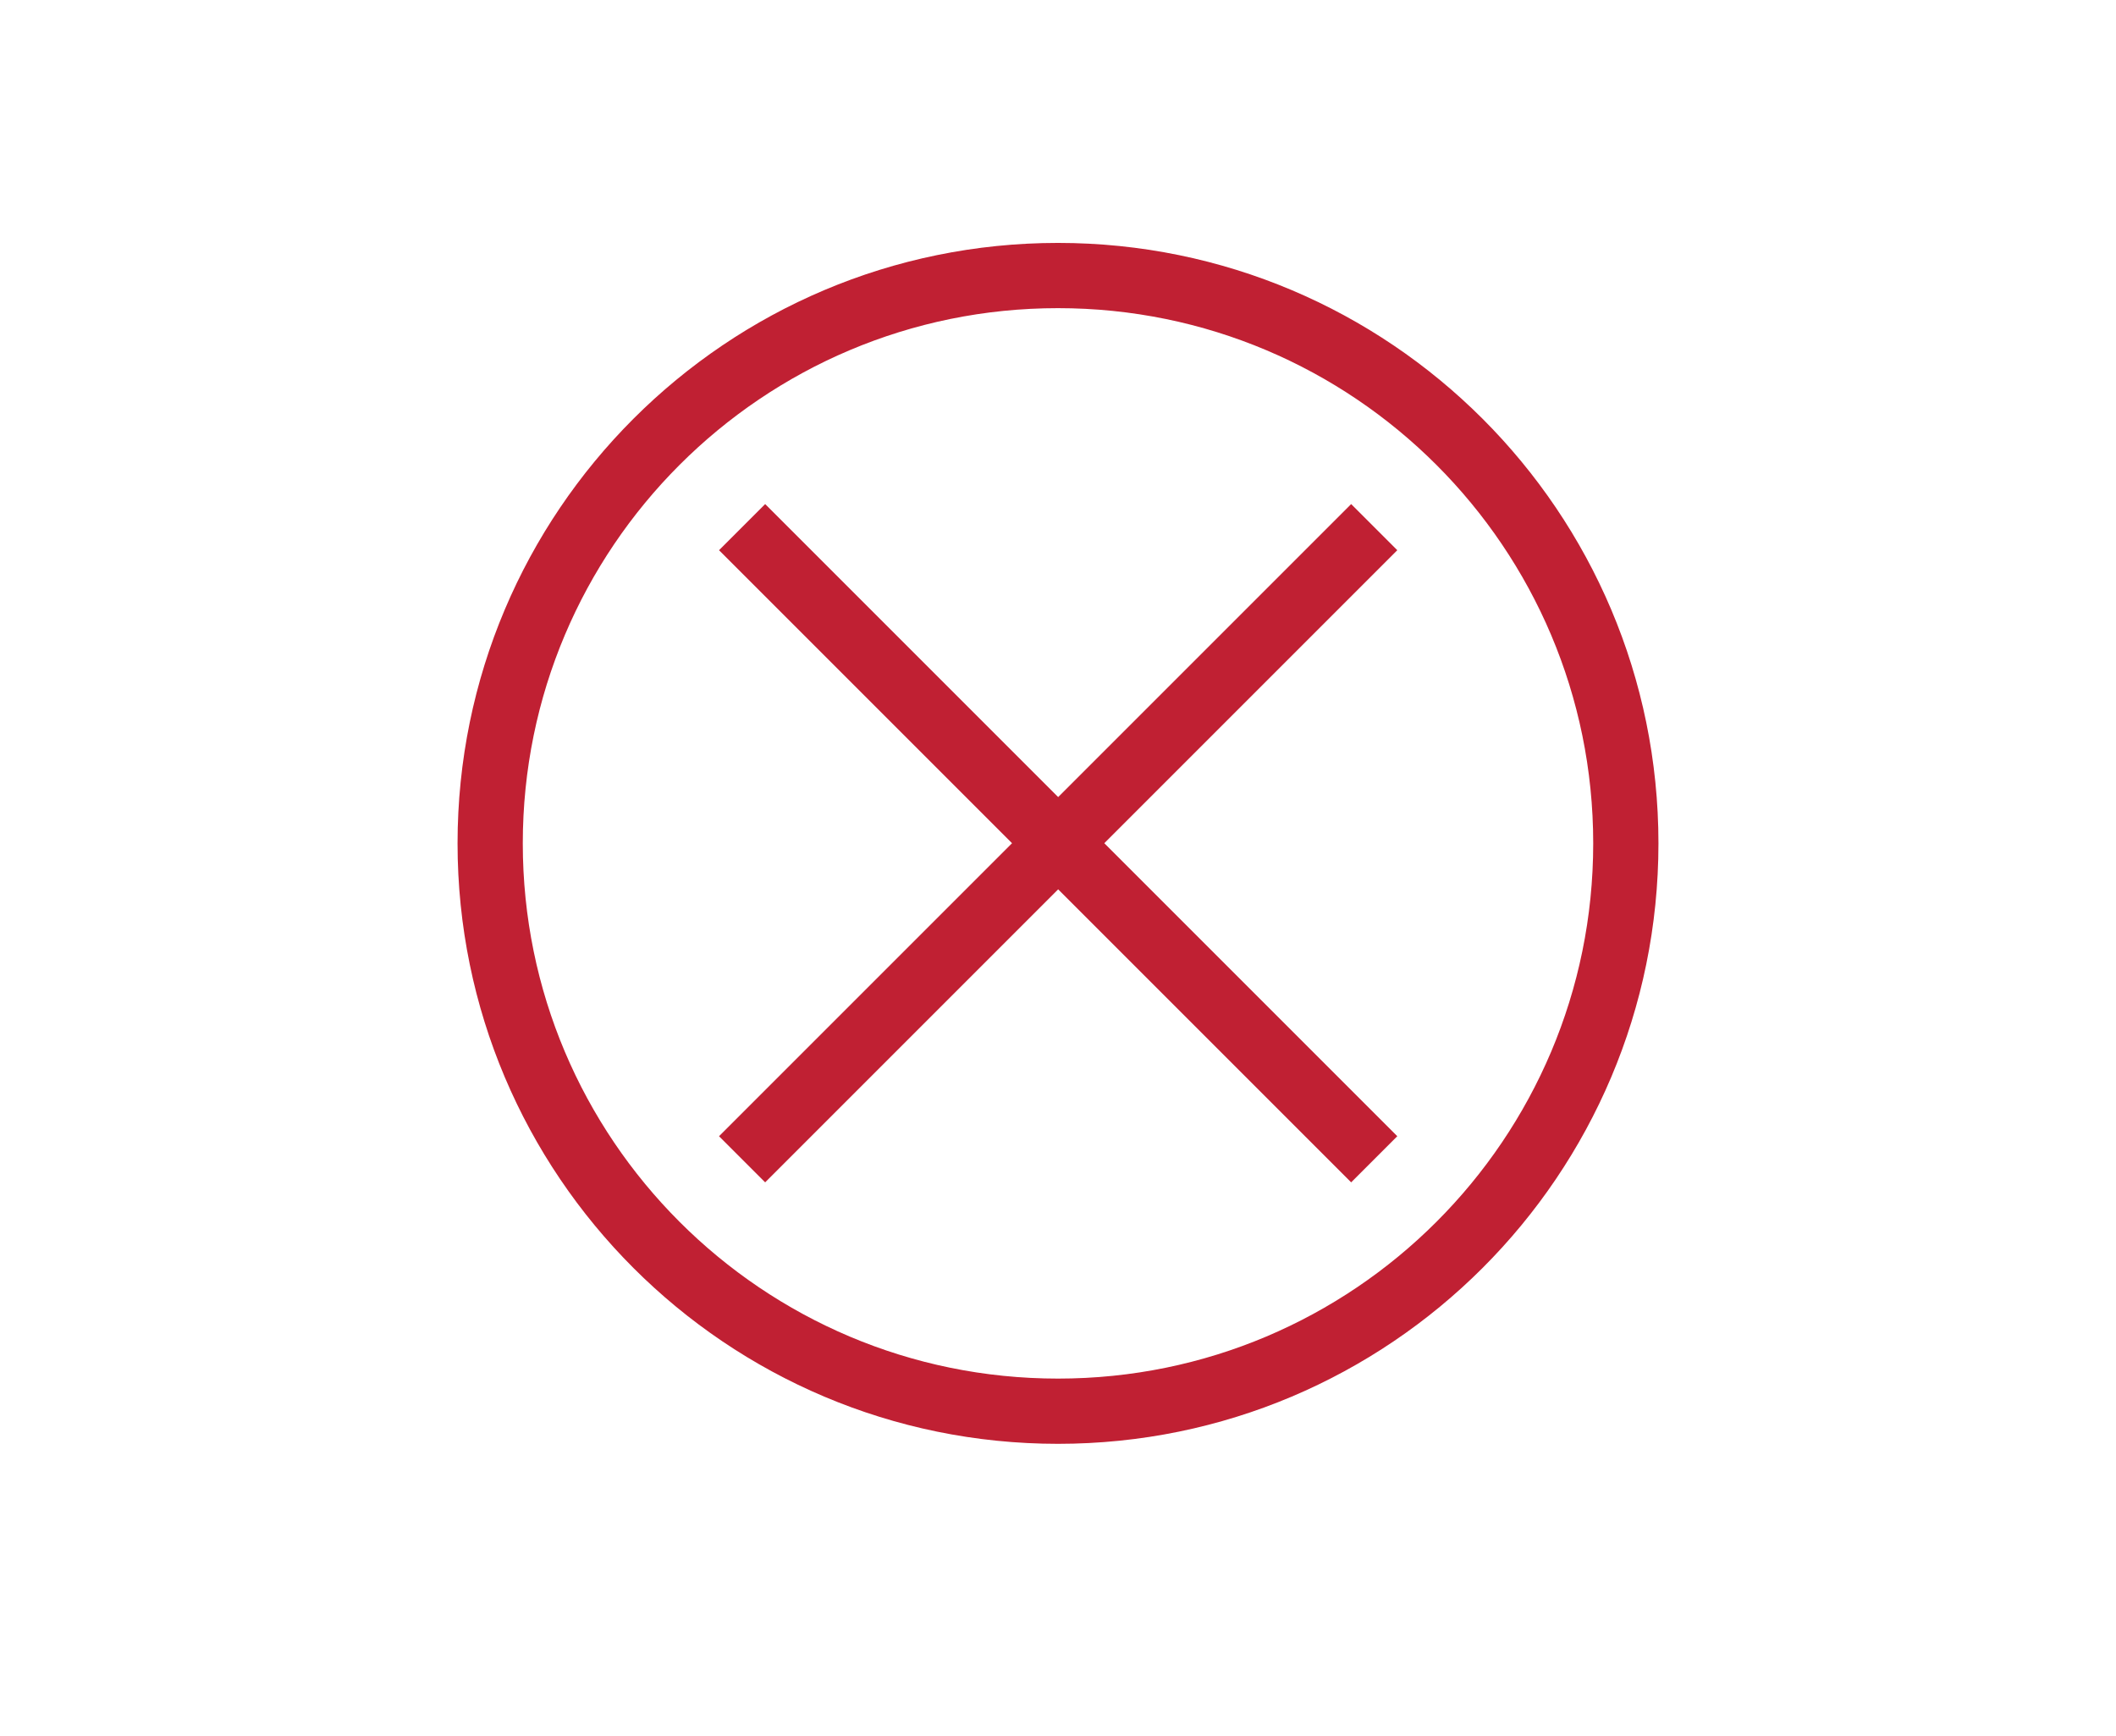
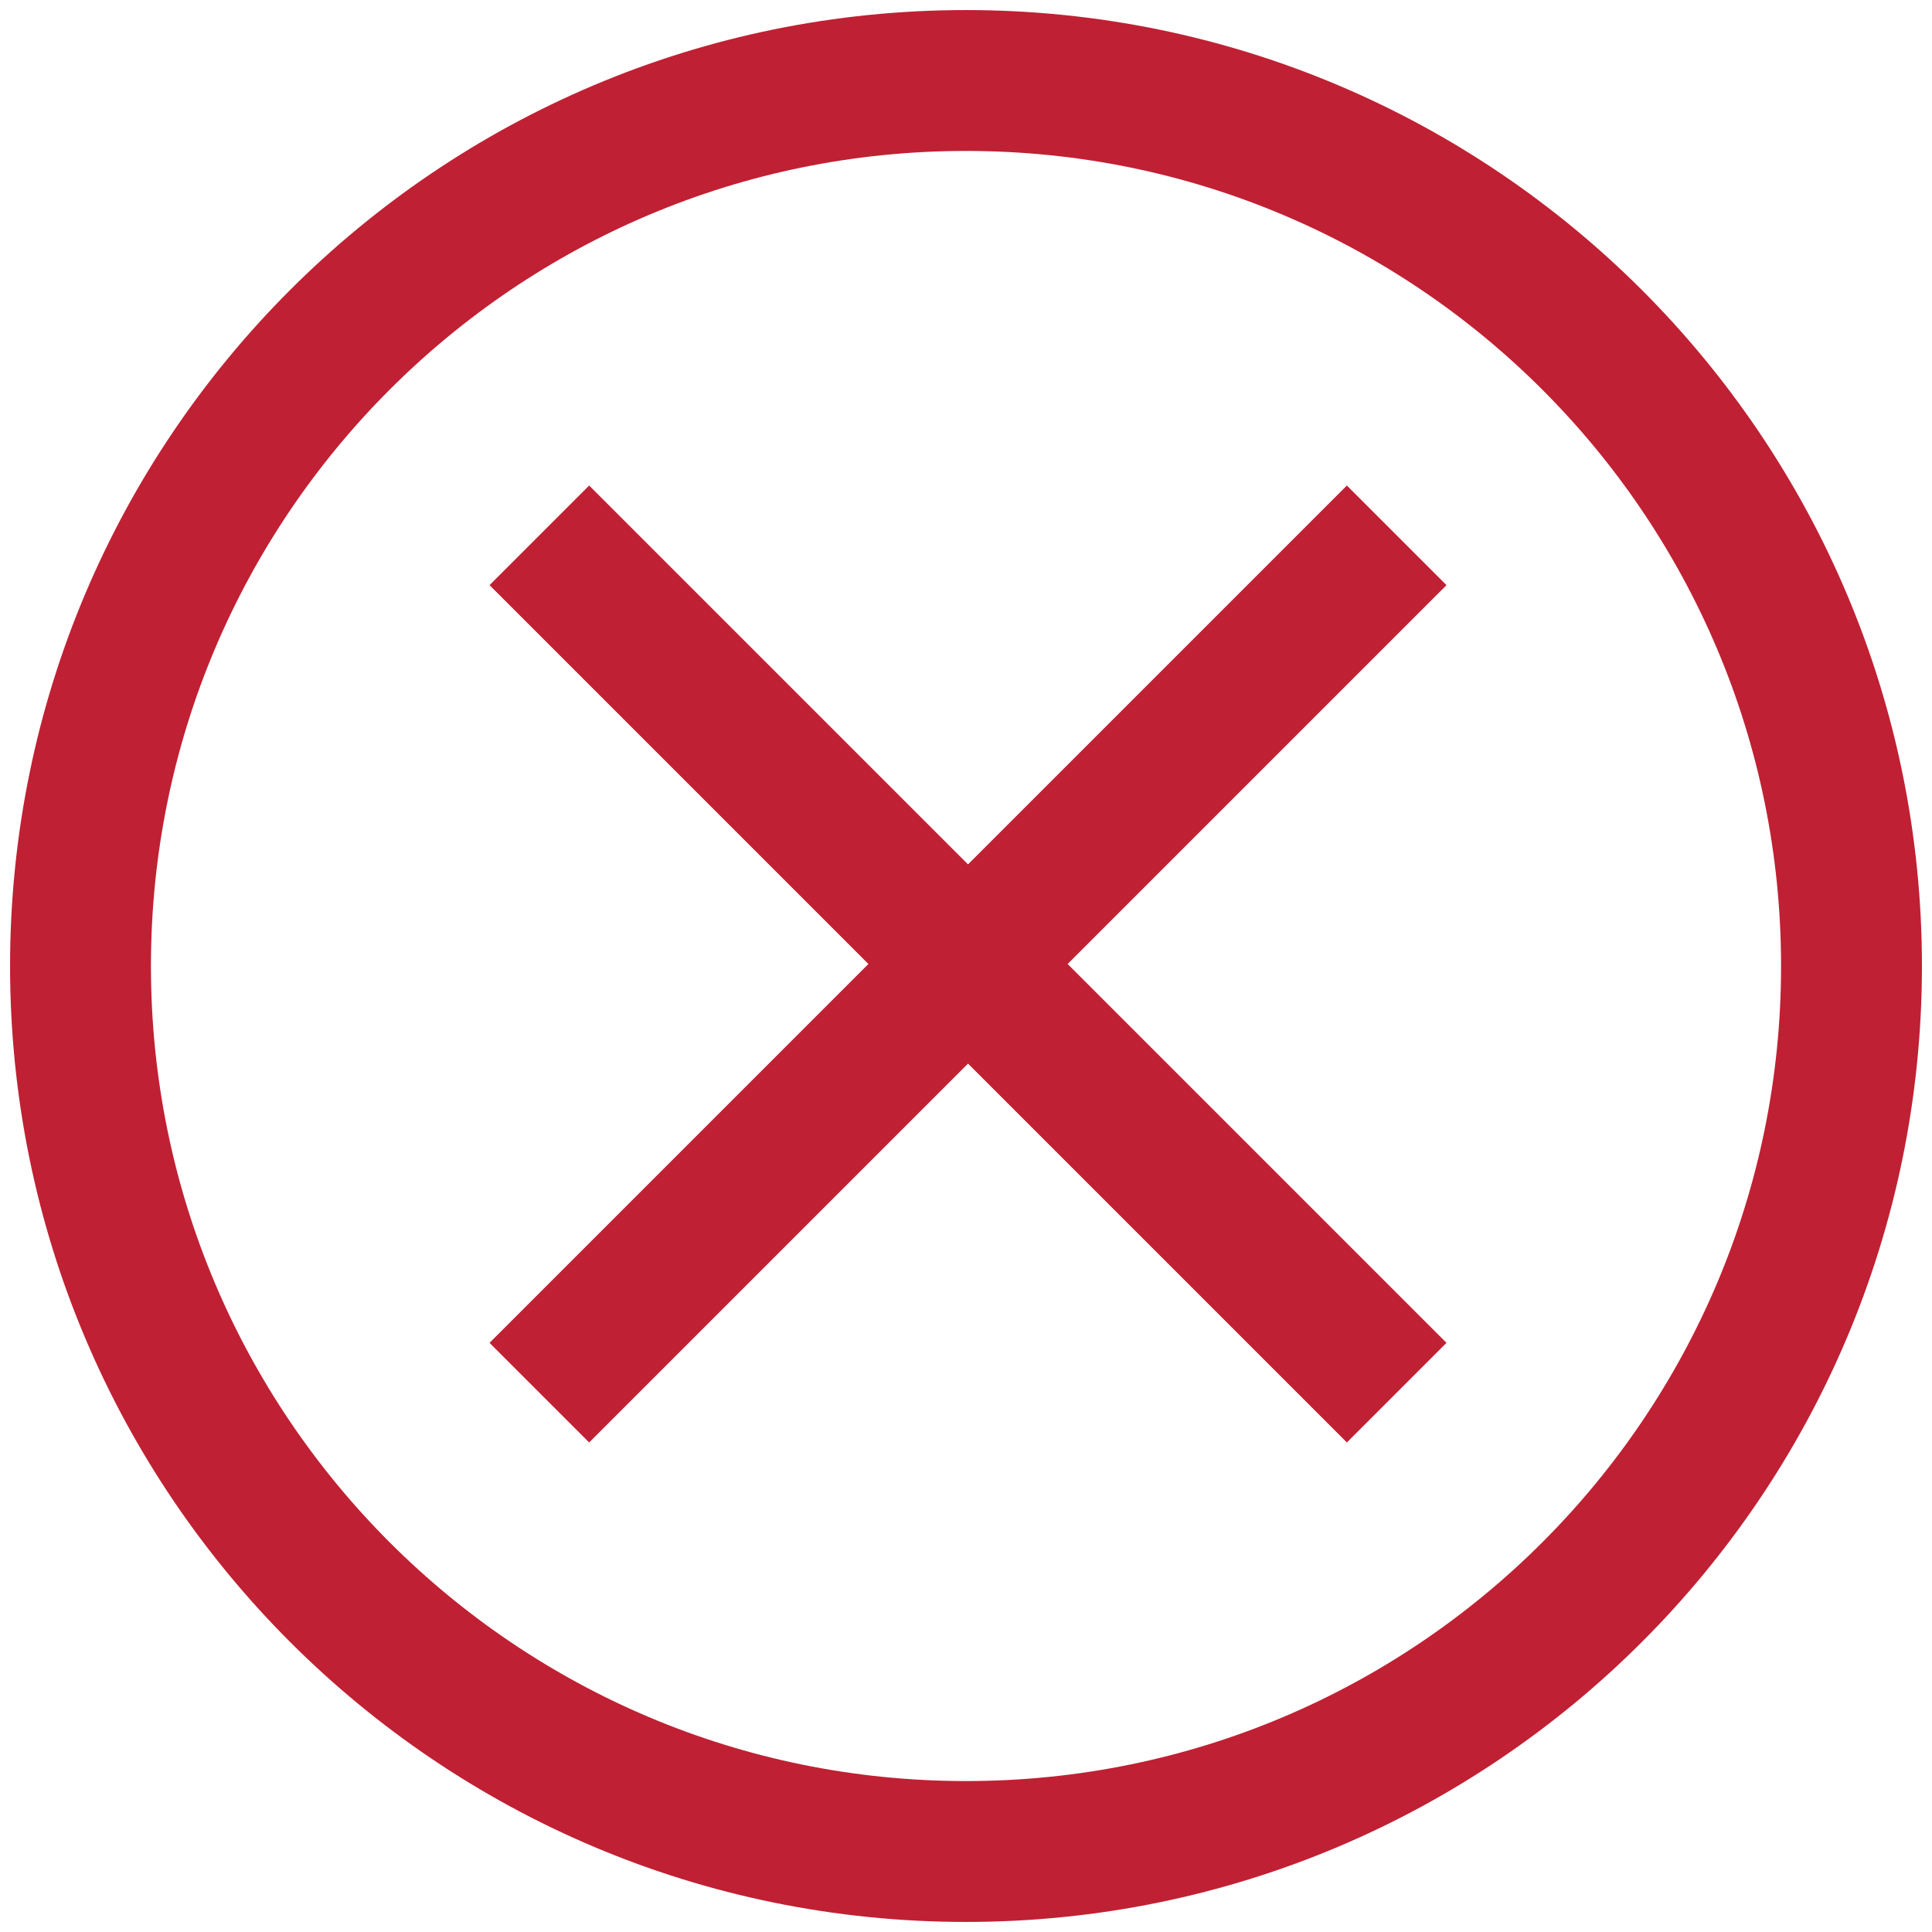
- <svg xmlns="http://www.w3.org/2000/svg" version="1.1" id="Layer_1" x="0px" y="0px" viewBox="15 147.6 681.2 558.7" enable-background="new 15 147.6 681.2 558.7" xml:space="preserve">
-   <g>
-     <line fill="none" stroke="#C02033" stroke-width="21" stroke-miterlimit="10" x1="457.4" y1="317.3" x2="253.9" y2="520.8" />
-     <line fill="none" stroke="#C02033" stroke-width="21" stroke-miterlimit="10" x1="457.4" y1="520.8" x2="253.9" y2="317.3" />
-     <circle fill="none" stroke="#C02033" stroke-width="21" stroke-miterlimit="10" cx="355.6" cy="419.1" r="182.8" />
-   </g>
+ <svg xmlns="http://www.w3.org/2000/svg" version="1.1" id="Layer_1" x="0px" y="0px" viewBox="0 0 48 48" enable-background="new 0 0 48 48" xml:space="preserve">
+   <line fill="none" stroke="#C02033" stroke-width="3.5" stroke-miterlimit="10" x1="34.7" y1="13.3" x2="13.4" y2="34.6" />
+   <line fill="none" stroke="#C02033" stroke-width="3.5" stroke-miterlimit="10" x1="34.7" y1="34.6" x2="13.4" y2="13.3" />
+   <circle fill="none" stroke="#C02033" stroke-width="3.5" stroke-miterlimit="10" cx="24" cy="24" r="22" />
</svg>
